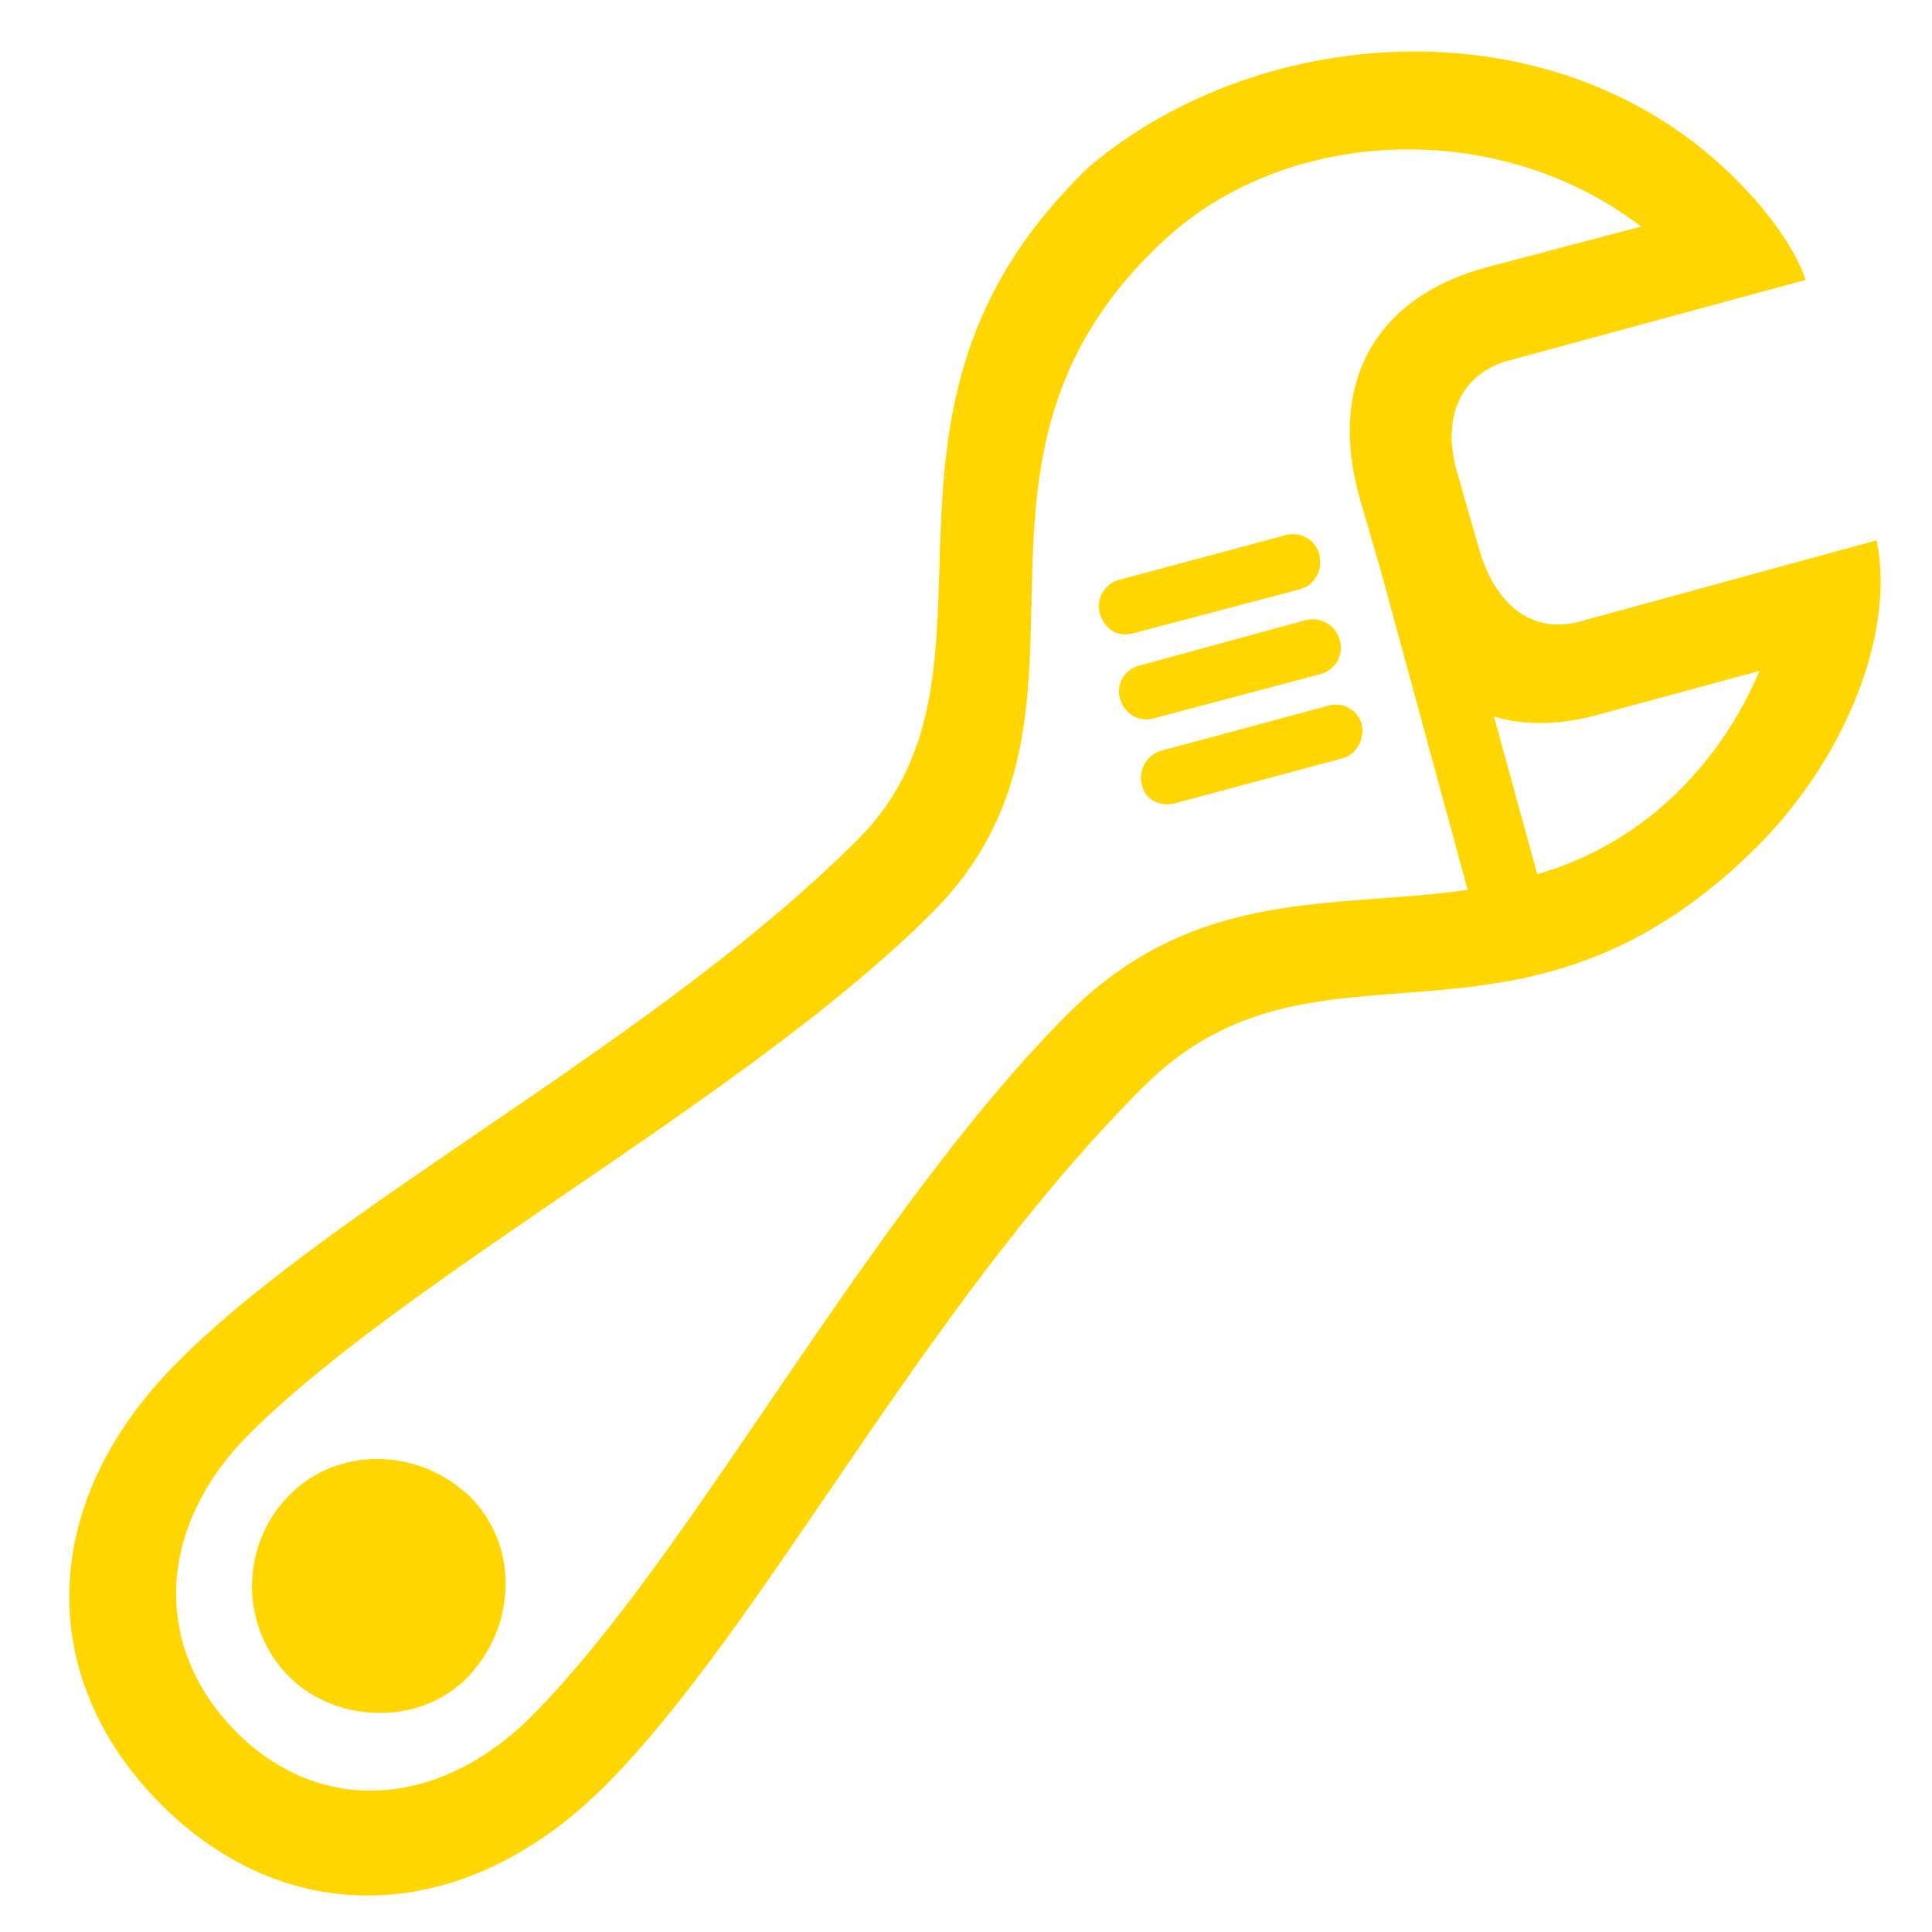
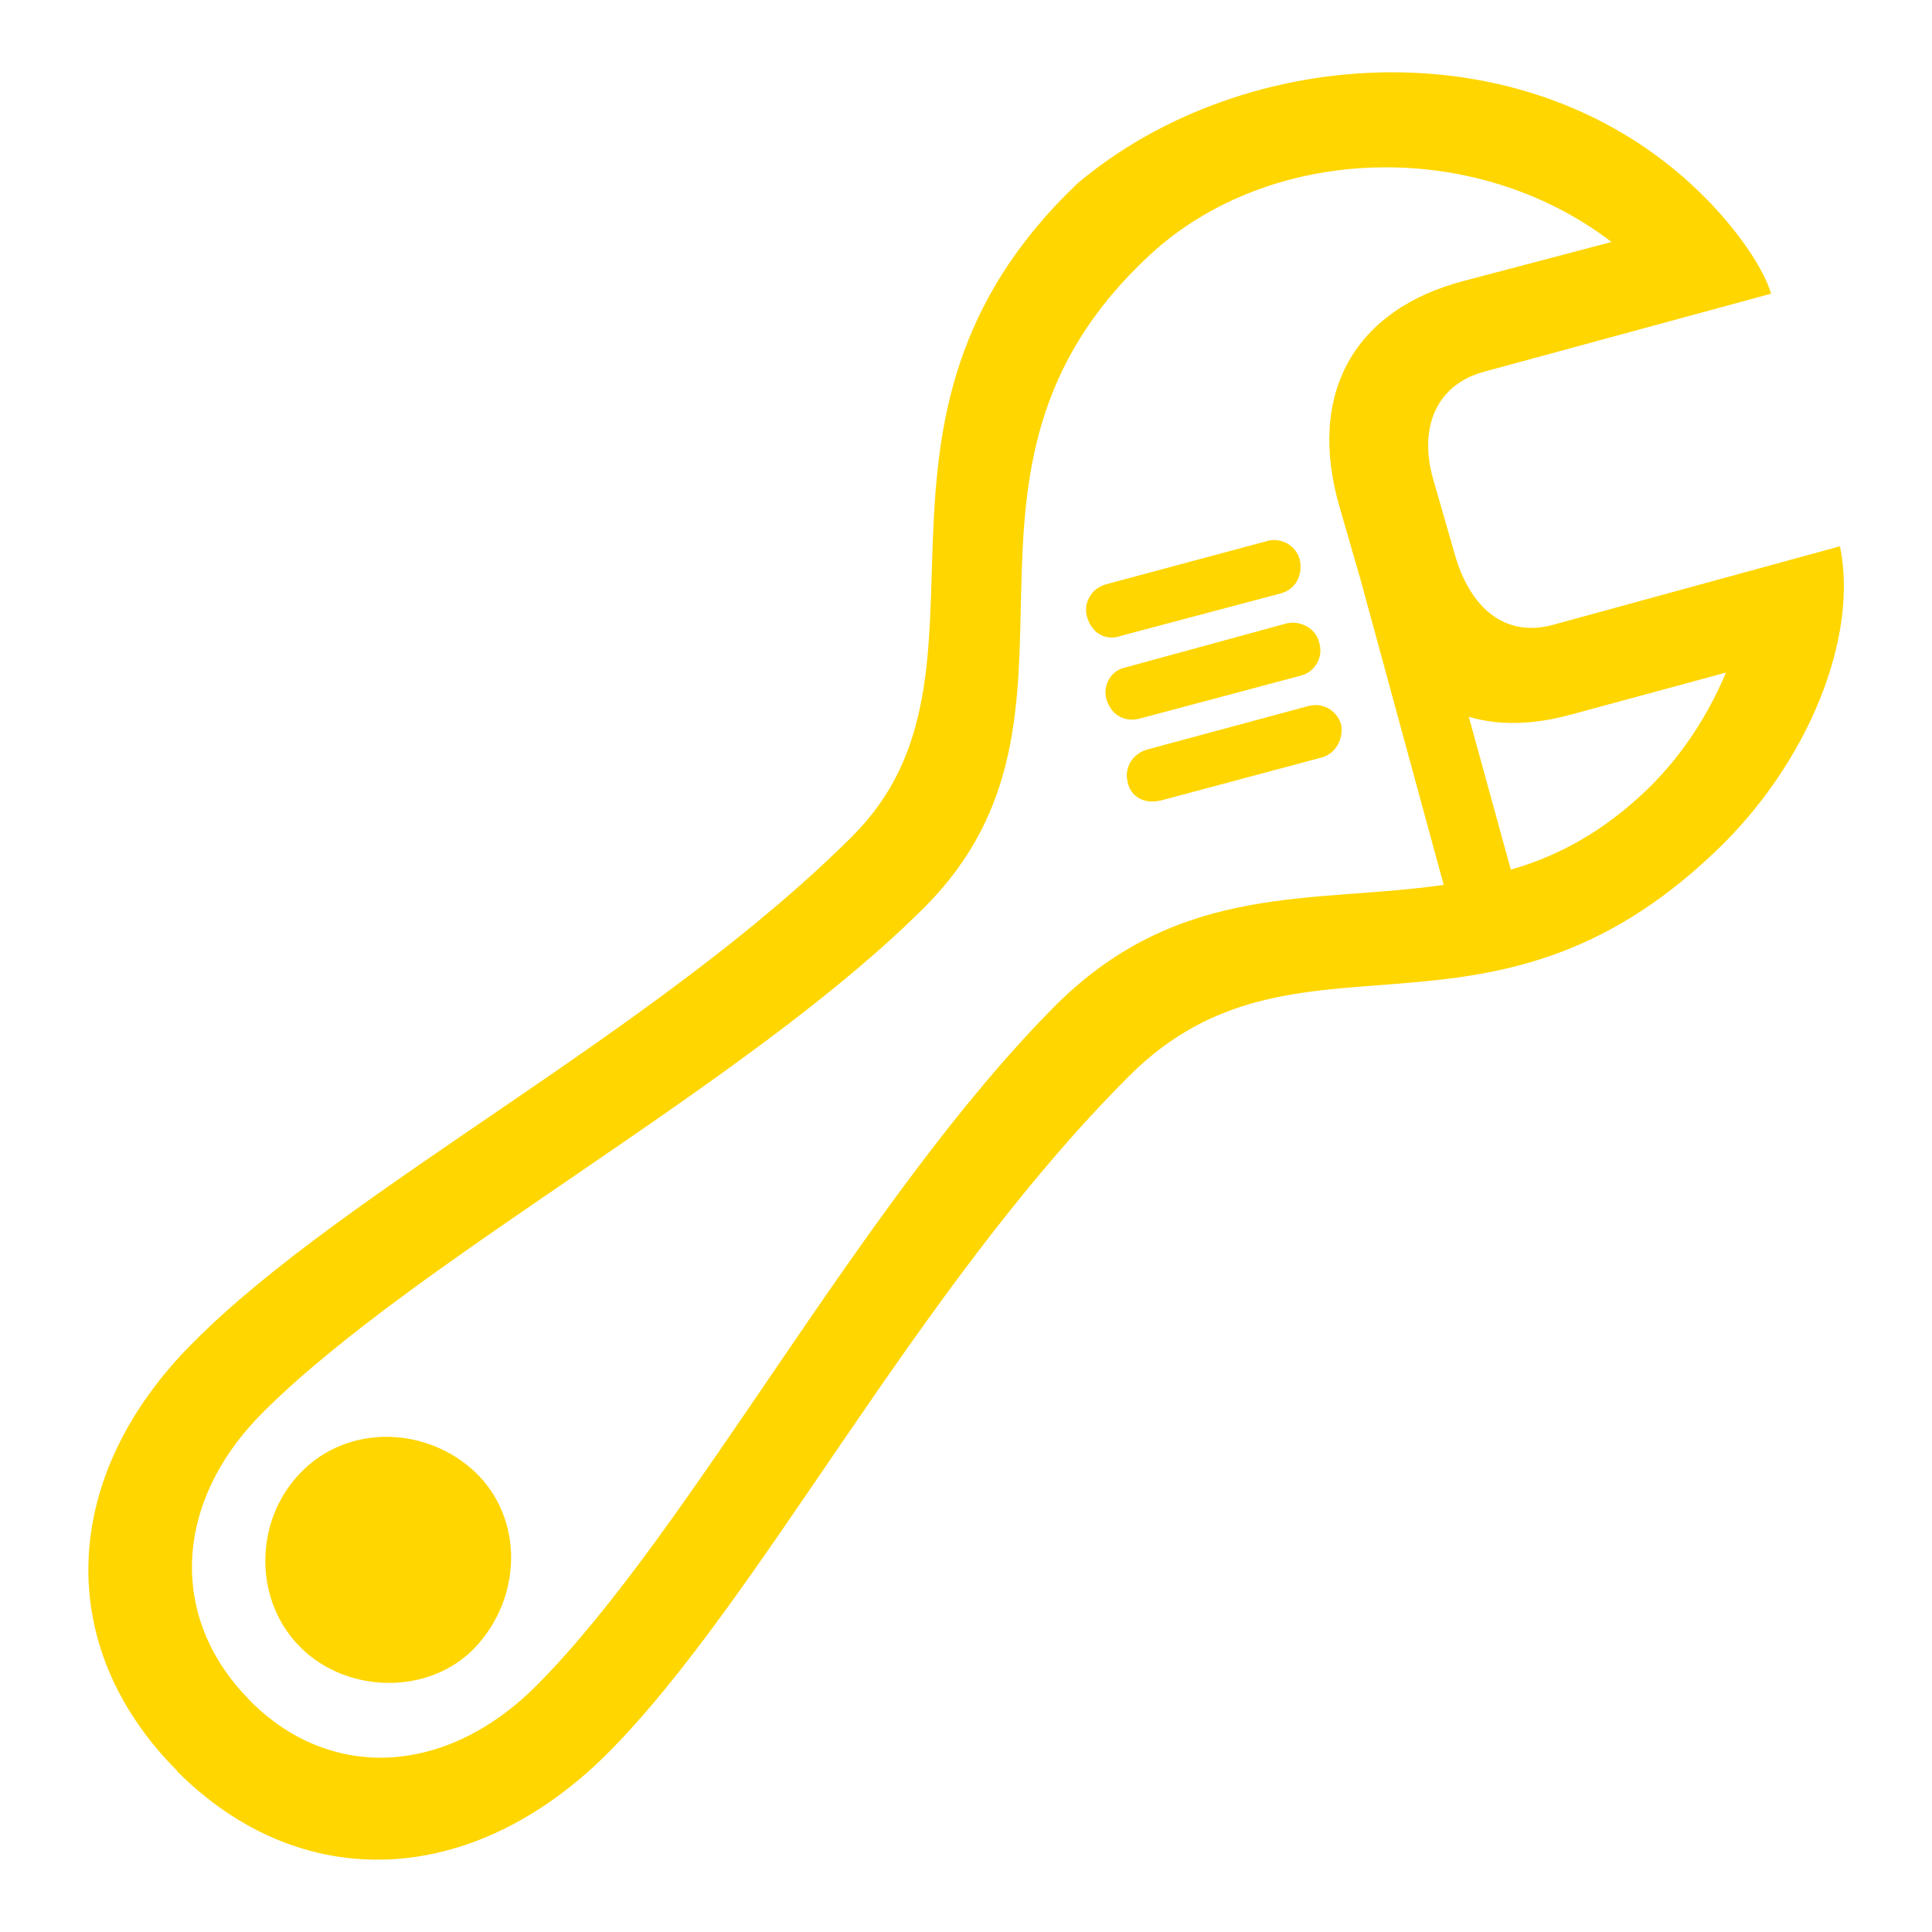
- <svg xmlns="http://www.w3.org/2000/svg" width="88" height="88" fill="none">
-   <path fill="#FFD600" d="M7.34 82.19c5.81 5.81 13.84 5.5 20.18-.81 7.26-7.25 14.44-21.76 24.55-31.87 7.85-7.85 16.76-.21 27.57-10.56 4.33-4.12 6.72-10.04 5.84-14.34l-13.52 3.7c-2.25.6-3.87-.84-4.58-3.27l-1.02-3.56c-.7-2.43.14-4.47 2.4-5.07l13.48-3.66c-.38-1.23-1.55-2.93-2.99-4.4C71.12 0 57.49.95 49.64 7.57 37.9 18.73 46.78 30.53 39.07 38.24c-9.19 9.2-23.73 16.52-30.95 23.77-6.34 6.3-6.62 14.33-.78 20.18m3.35-3.38c-3.8-3.88-3.52-9.33.7-13.53 7.3-7.25 22.72-15.35 31.06-23.7 9.09-9.08-.49-20.42 10.6-30.66 5.6-5.18 15.22-5.57 21.7-.6l-6.94 1.83c-5.14 1.34-7.4 5.28-5.85 10.63l.99 3.42 3.9 14.33c-6.05.88-12.32-.18-18.16 5.6-9.16 9.15-17.15 24.68-24.44 32-4.26 4.3-9.76 4.59-13.56.68m40.95-49.97 7.57-2c.67-.18 1.06-.85.88-1.6a1.24 1.24 0 0 0-1.51-.87l-7.6 2.04a1.24 1.24 0 0 0-.89 1.51c.21.74.81 1.13 1.55.92Zm.95 3.87 7.54-2a1.24 1.24 0 0 0 .88-1.59 1.27 1.27 0 0 0-1.51-.88l-7.61 2.08a1.2 1.2 0 0 0-.88 1.48c.21.73.84 1.12 1.58.91Zm20.25-.17 7.3-1.98a17 17 0 0 1-3.67 5.46 15.01 15.01 0 0 1-6.45 3.8l-1.97-7.18c1.41.42 3.03.39 4.8-.1Zm-19.33 4.05 7.64-2.05c.64-.17 1.02-.88.88-1.55a1.23 1.23 0 0 0-1.55-.84l-7.57 2.04a1.28 1.28 0 0 0-.91 1.52c.14.73.84 1.05 1.51.88ZM13.19 76.4c2.22 2.15 6.02 2.19 8.13-.03 2.22-2.32 2.33-6.02.04-8.24-2.29-2.18-6.02-2.29-8.24.03a5.9 5.9 0 0 0 .07 8.24Z" />
+ <svg xmlns="http://www.w3.org/2000/svg" width="80" height="80" viewBox="0 0 80 80">
+   <path d="m7.34,73.35c5.12,5.12,12.19,4.84,17.78-.71,6.39-6.39,12.72-19.17,21.63-28.08,6.92-6.92,14.77-.19,24.29-9.31,3.82-3.63,5.93-8.84,5.15-12.63l-11.91,3.26c-1.99.53-3.41-.74-4.03-2.89l-.9-3.13c-.62-2.14.12-3.94,2.11-4.47l11.88-3.23c-.34-1.09-1.37-2.58-2.64-3.88-7.17-7.35-19.17-6.52-26.09-.68-10.33,9.84-2.51,20.23-9.31,27.02-8.1,8.1-20.91,14.55-27.27,20.94-5.58,5.55-5.83,12.63-.68,17.78m2.95-2.98c-3.35-3.41-3.1-8.22.62-11.91,6.42-6.39,20.01-13.53,27.36-20.88,8-8-.43-17.99,9.34-27.02,4.93-4.56,13.4-4.9,19.11-.53l-6.11,1.61c-4.53,1.18-6.52,4.65-5.15,9.37l.87,3.01,3.44,12.63c-5.34.78-10.86-.15-16.01,4.93-8.07,8.07-15.11,21.75-21.53,28.2-3.75,3.78-8.59,4.03-11.95.59M46.37,26.34l6.67-1.77c.59-.16.93-.74.78-1.4-.08-.28-.26-.52-.51-.66s-.55-.19-.83-.11l-6.7,1.8c-.28.08-.52.26-.66.51-.15.25-.19.55-.11.83.19.65.71.99,1.36.81Zm.84,3.41l6.64-1.77c.15-.04.28-.1.4-.19.12-.09.22-.21.29-.34.07-.13.12-.28.13-.42.01-.15,0-.3-.05-.44-.15-.59-.78-.9-1.33-.78l-6.7,1.83c-.59.12-.93.74-.78,1.3.19.65.74.99,1.4.81Zm17.84-.16l6.42-1.74c-.71,1.68-1.74,3.35-3.23,4.81-1.83,1.77-3.72,2.79-5.68,3.35l-1.74-6.33c1.24.37,2.67.34,4.22-.09Zm-17.03,3.57l6.73-1.8c.56-.16.9-.78.78-1.37-.04-.14-.11-.27-.2-.38-.09-.11-.2-.21-.33-.28-.13-.07-.27-.11-.41-.13-.14-.01-.29,0-.43.04l-6.67,1.8c-.28.08-.52.26-.67.5-.15.25-.2.55-.13.83.12.65.74.93,1.33.78ZM12.49,68.26c1.95,1.89,5.31,1.92,7.17-.03,1.95-2.05,2.05-5.31.03-7.26-2.02-1.92-5.31-2.02-7.26.03-1.92,1.99-1.95,5.31.06,7.26Z" fill="#ffd600" />
</svg>
